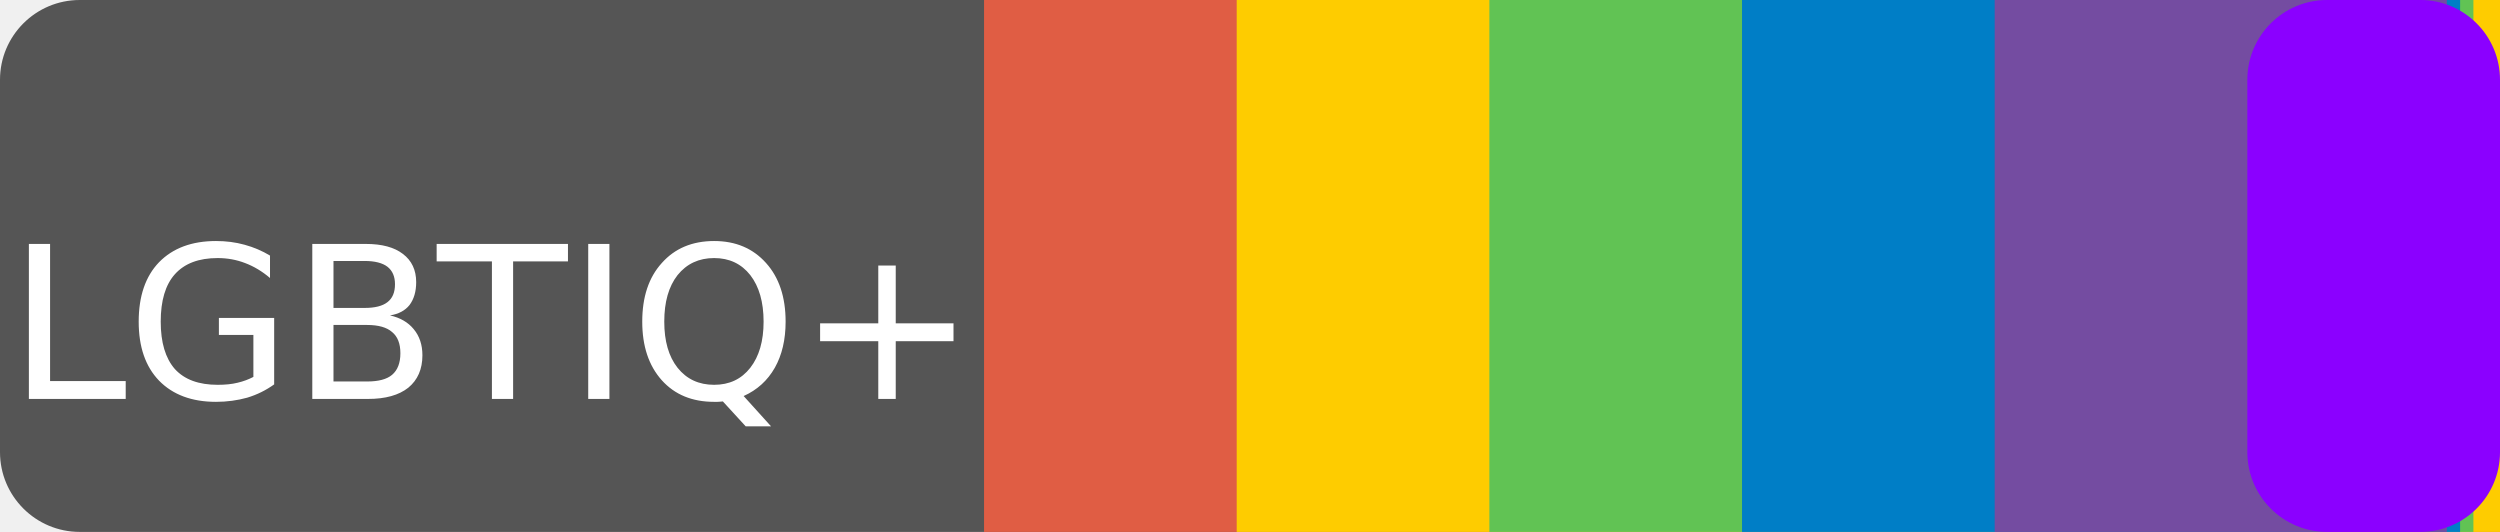
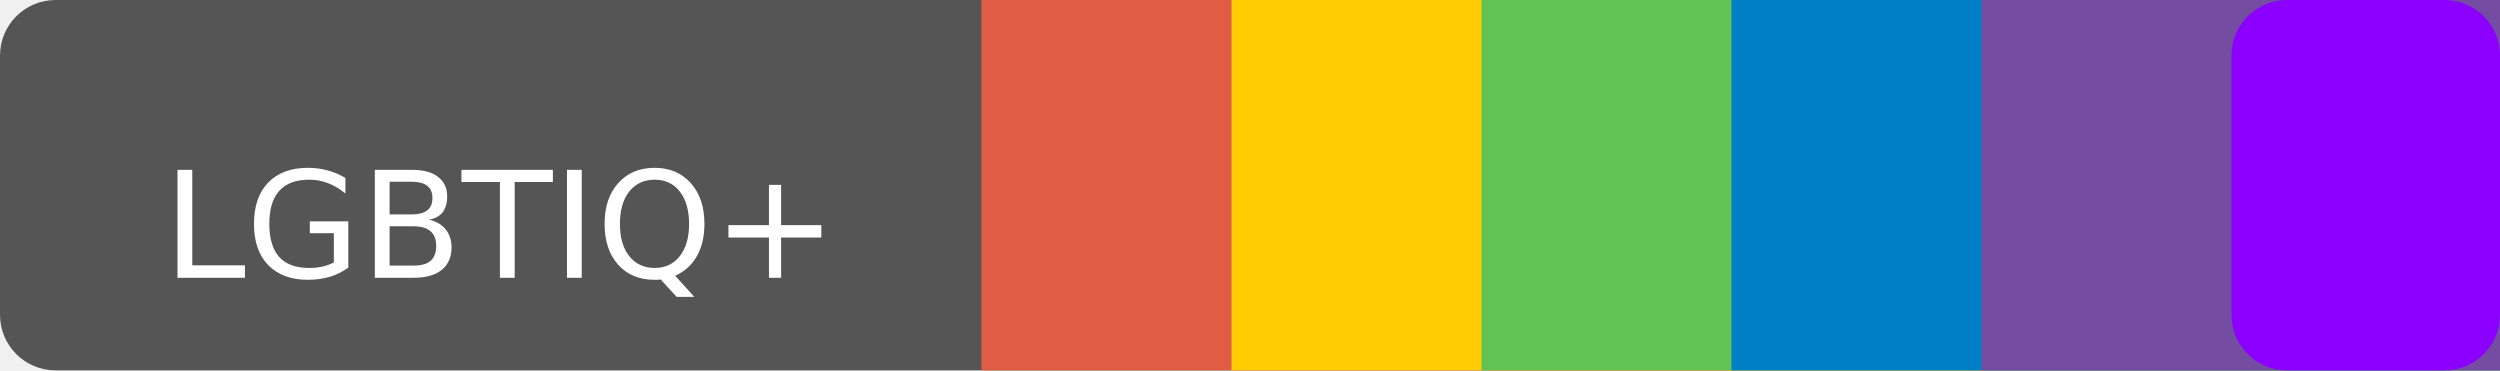
- <svg xmlns="http://www.w3.org/2000/svg" width="94" height="20" role="img" aria-label="LGBTIQ+">
-   <rect rx="3" width="94" height="20" fill="#555" />
-   <rect x="37" width="57" height="20" fill="#e05d44" />
-   <rect x="46.5" width="47.5" height="20" fill="#fecc00" />
-   <rect x="56" width="37" height="20" fill="#61c354" />
-   <rect x="65.5" width="27" height="20" fill="#007ec6" />
-   <rect x="75" width="17" height="20" fill="#744ca1" />
-   <rect x="84.5" width="9.5" height="20" rx="3" ry="3" fill="#8b00ff" />
+ <svg xmlns="http://www.w3.org/2000/svg" width="135" height="20" role="img" aria-label="LGBTIQ+">
+   <rect rx="3" width="135" height="20" fill="#555" />
+   <rect x="53" width="82" height="20" fill="#e05d44" />
+   <rect x="66.5" width="68.5" height="20" fill="#fecc00" />
+   <rect x="80" width="55" height="20" fill="#61c354" />
+   <rect x="93.5" width="41.5" height="20" fill="#007ec6" />
+   <rect x="107" width="28" height="20" fill="#744ca1" />
+   <rect x="120.5" width="14.5" height="20" rx="3" ry="3" fill="#8b00ff" />
  <g fill="#fff" text-anchor="middle" font-family="Verdana,Geneva,DejaVu Sans,sans-serif" text-rendering="geometricPrecision" font-size="8">
-     <text x="18.5" y="15" fill="#fff">LGBTIQ+</text>
+     <text x="27" y="15" fill="#fff">LGBTIQ+</text>
  </g>
</svg>
